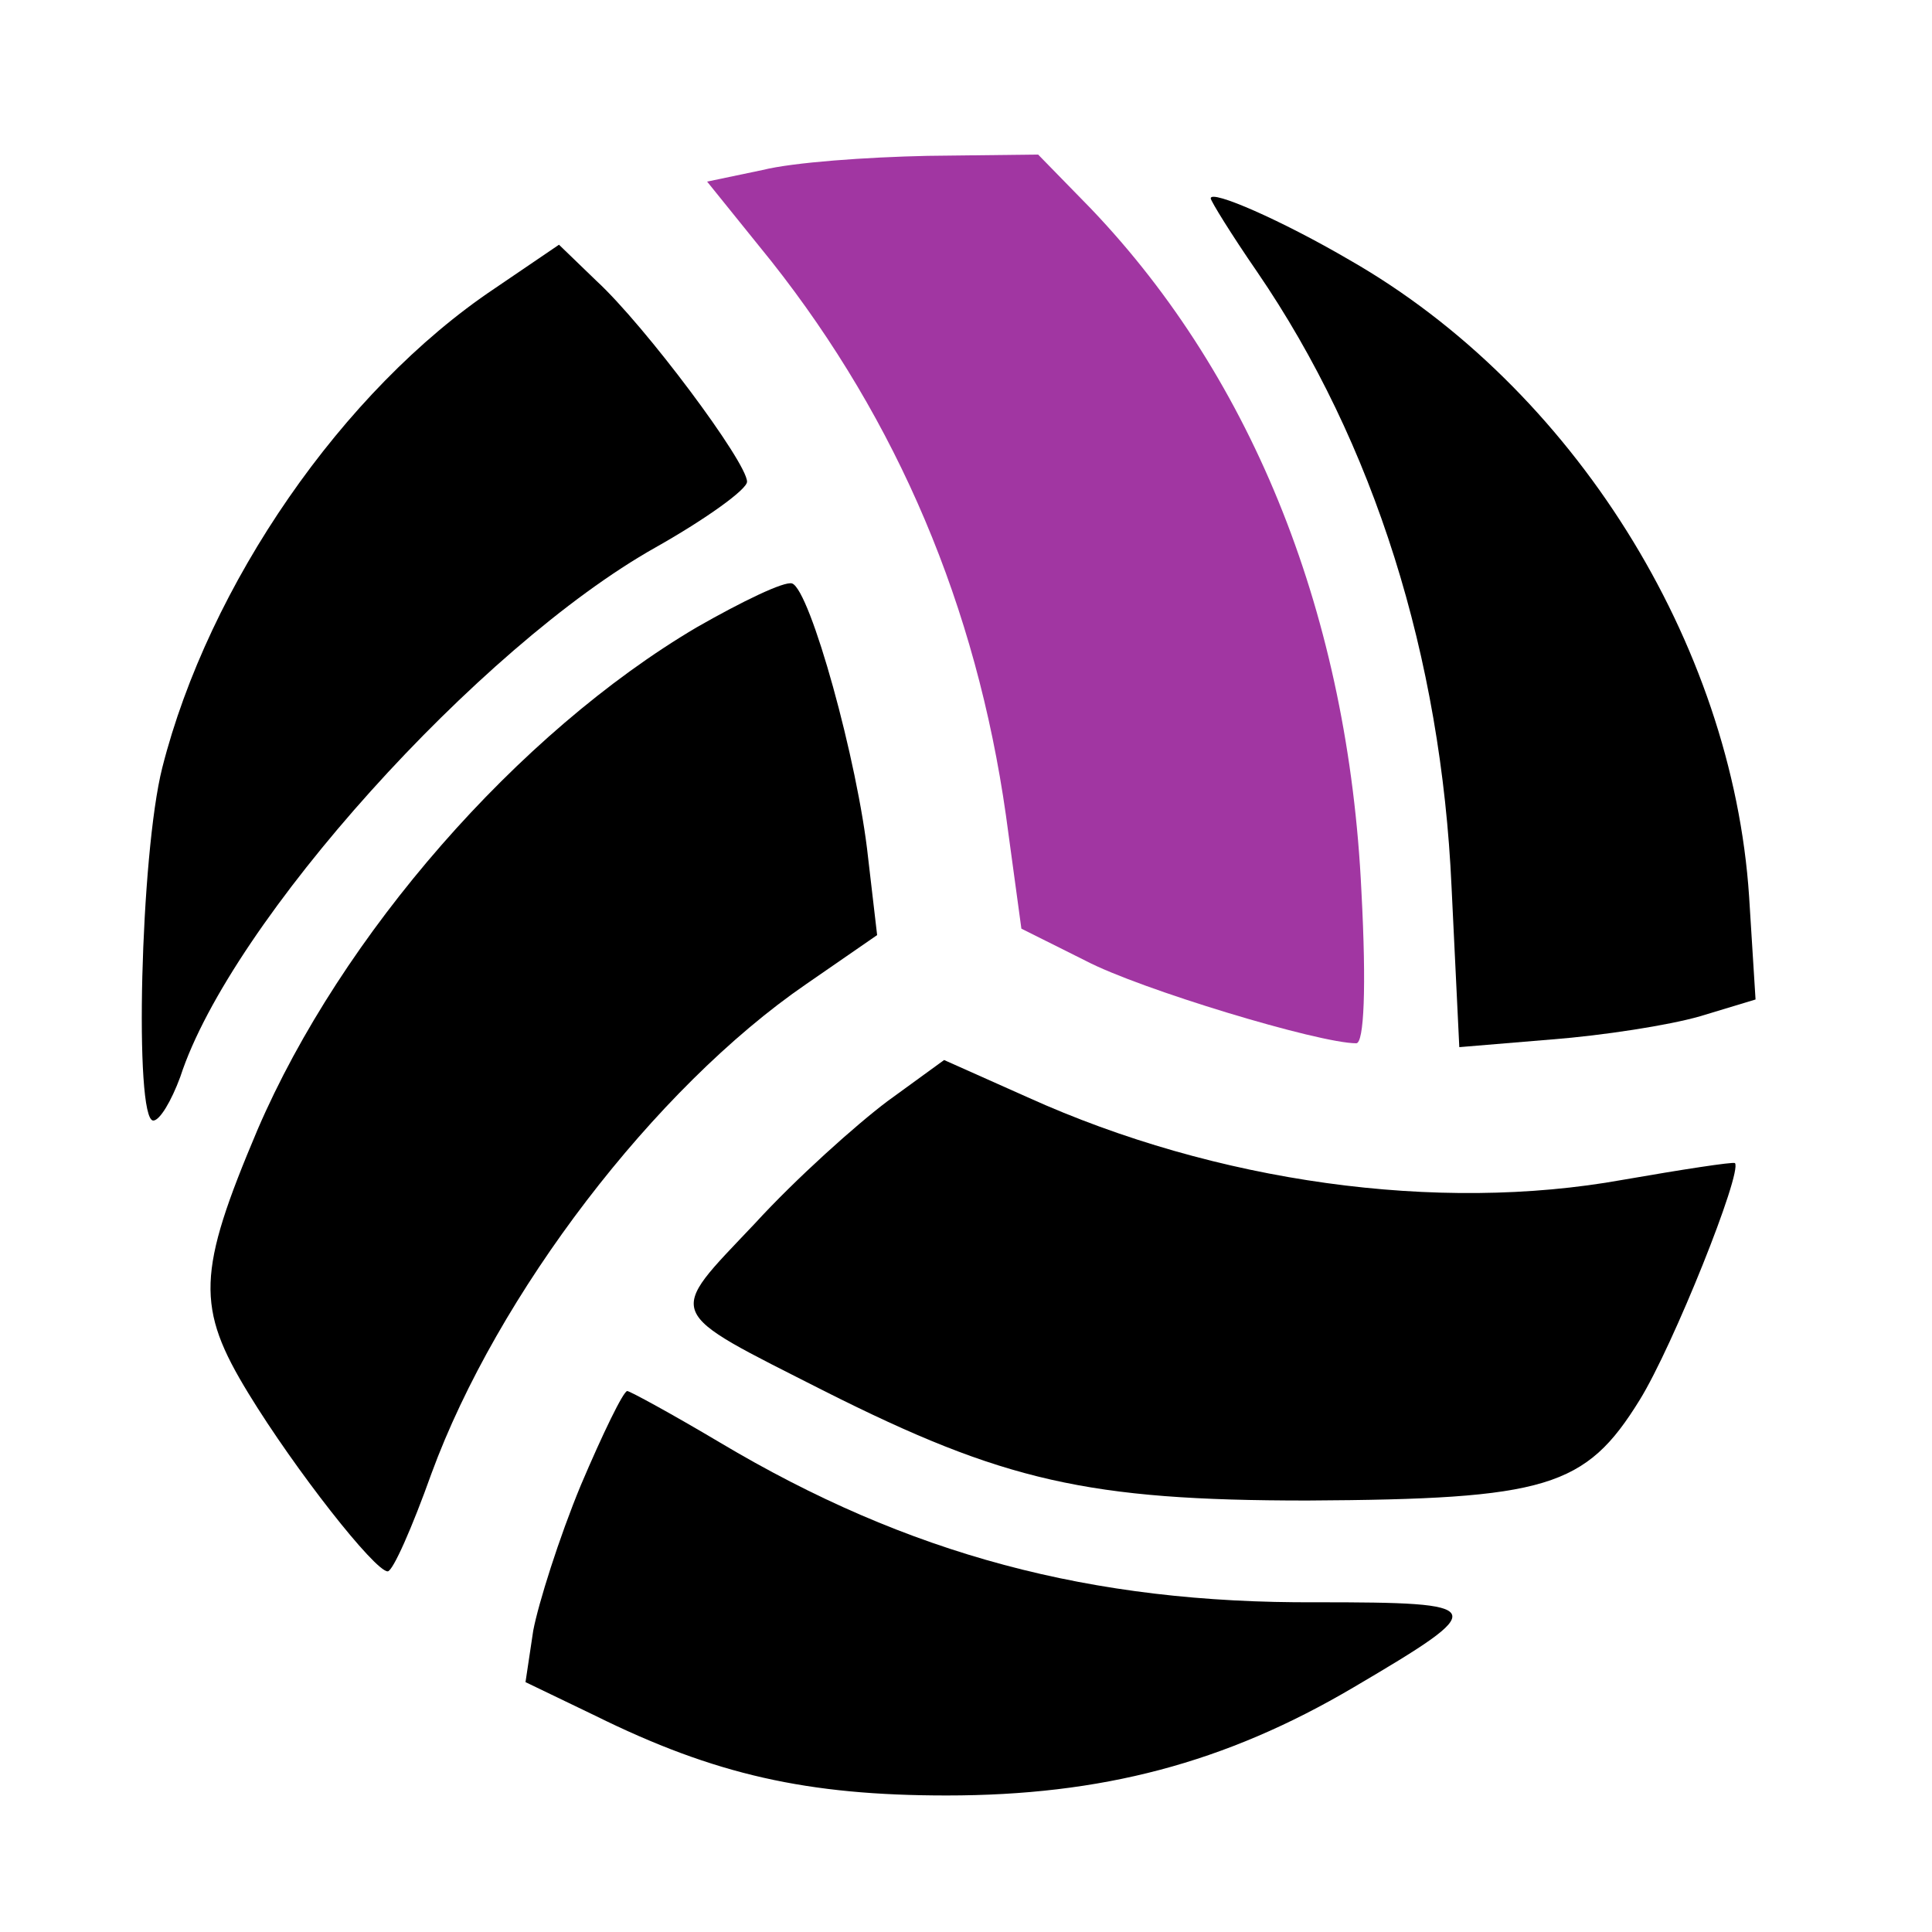
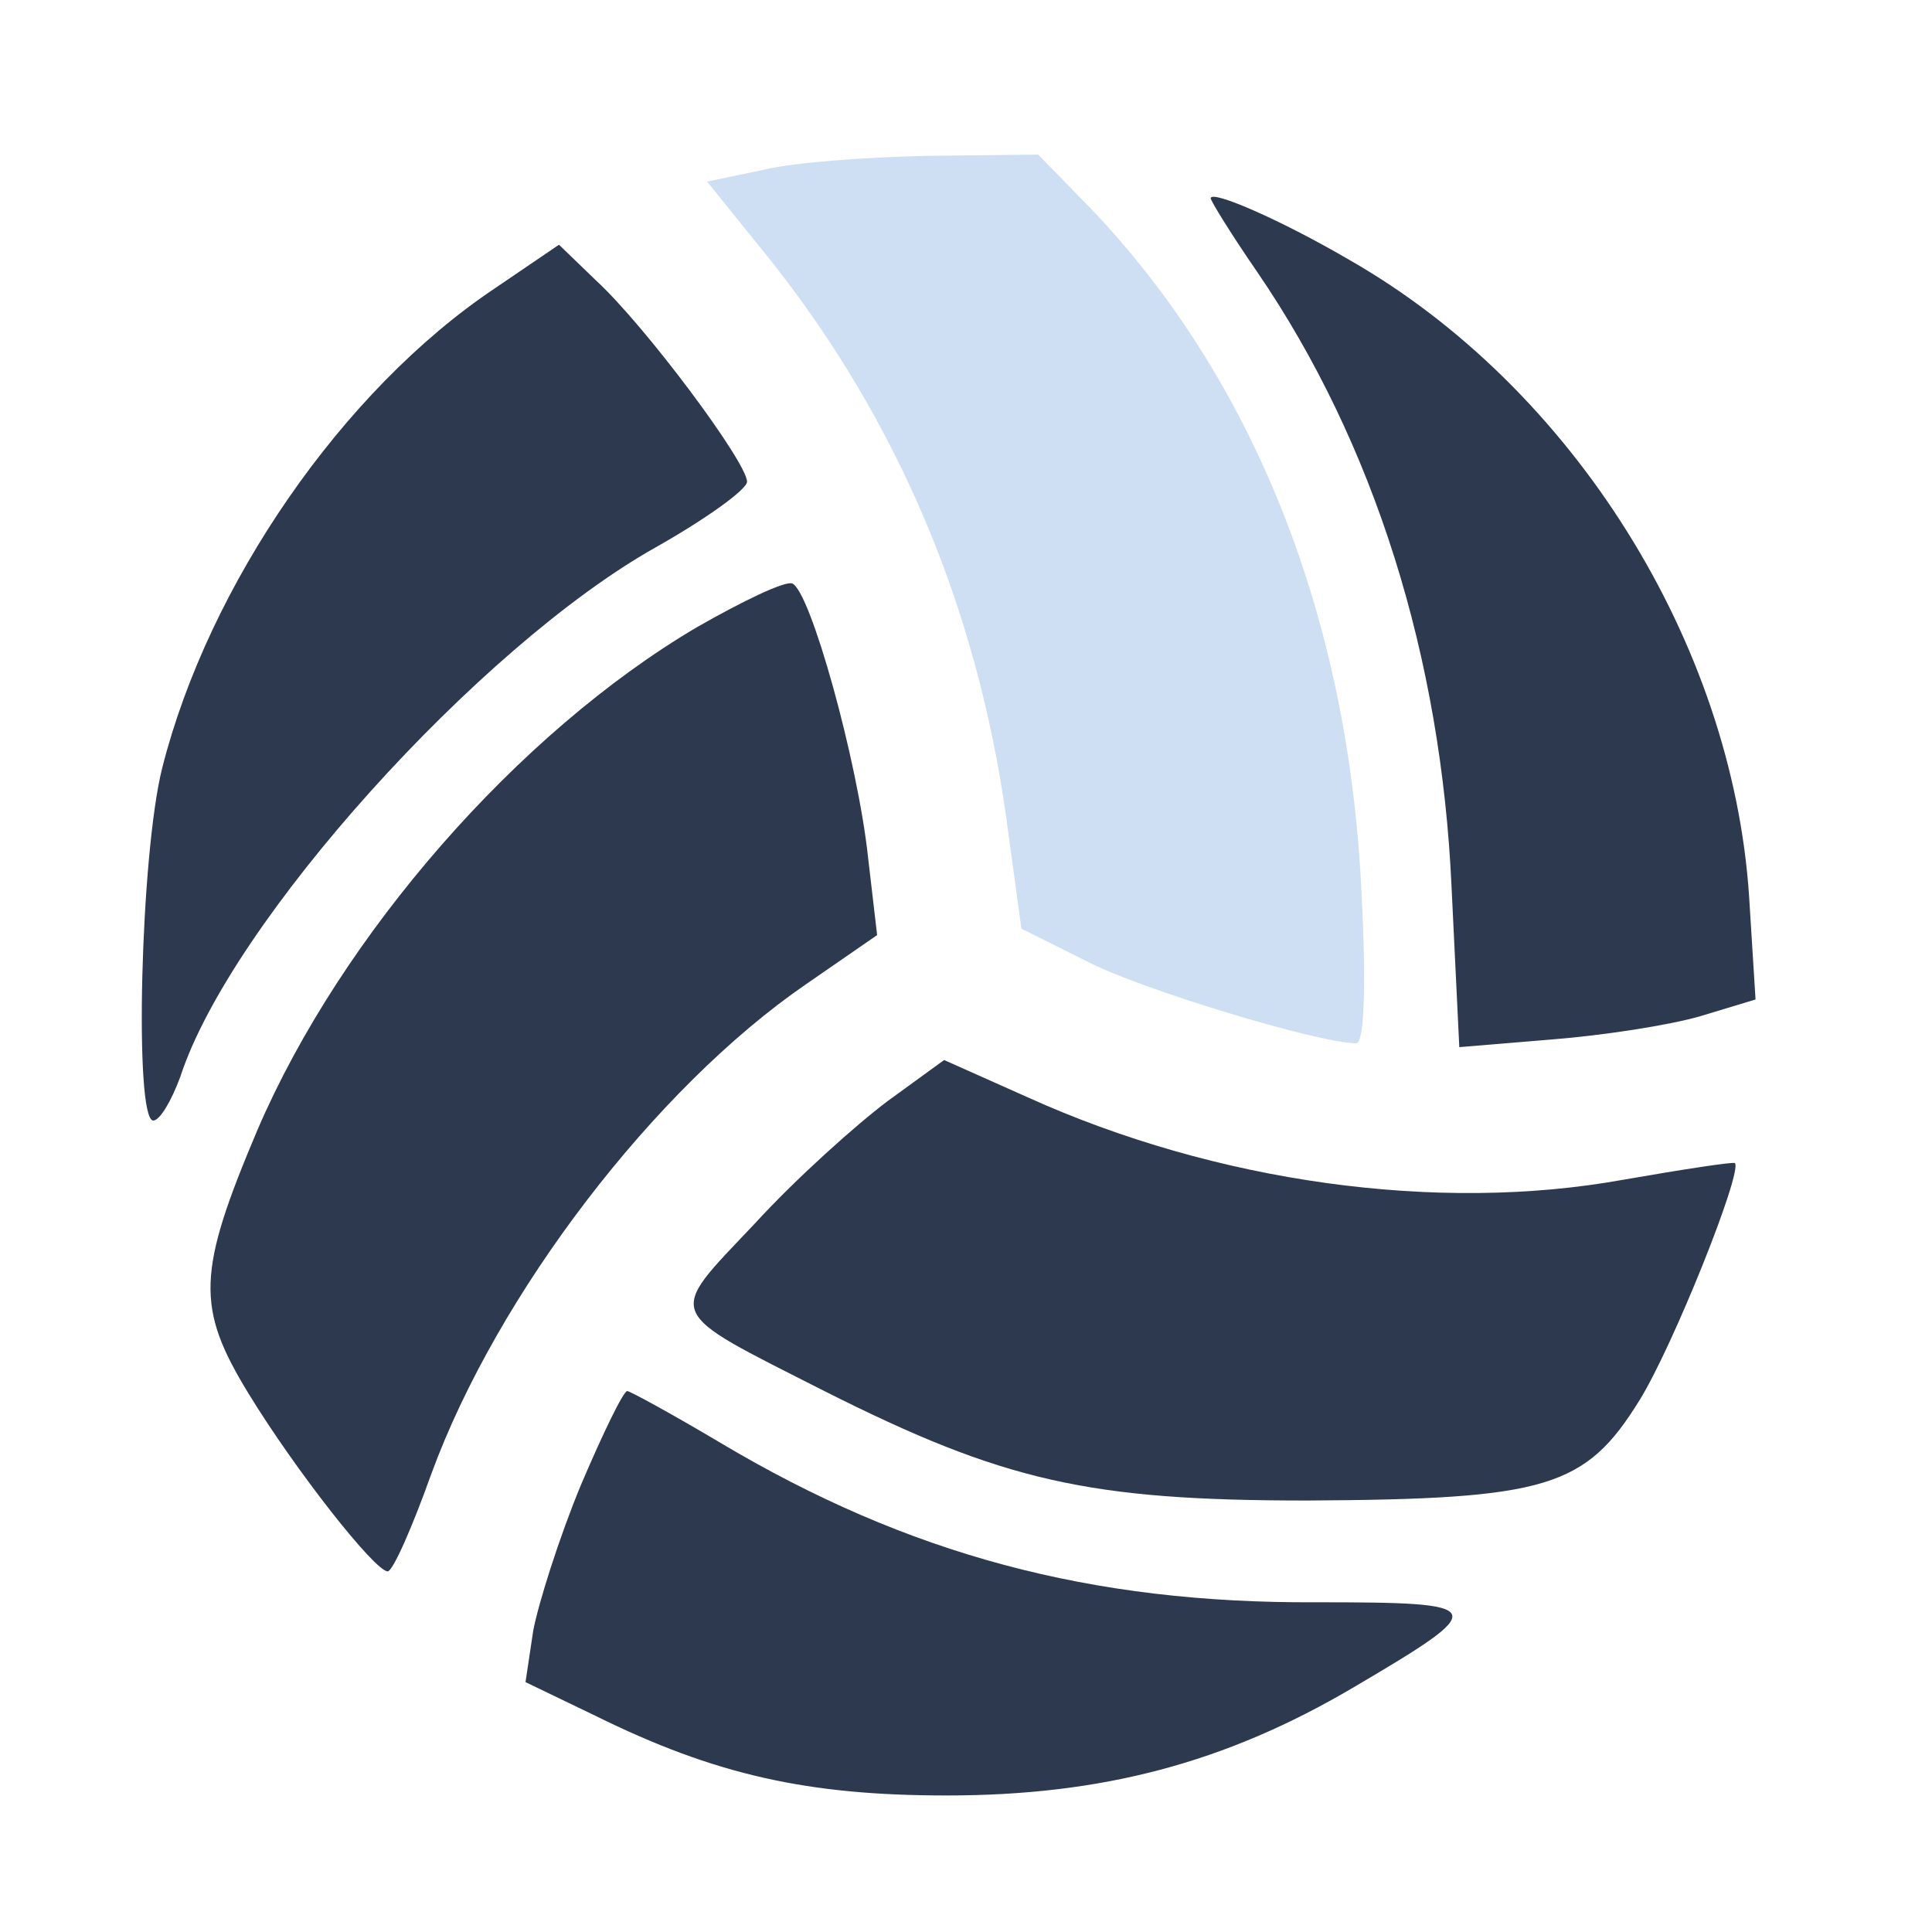
<svg xmlns="http://www.w3.org/2000/svg" version="1.0" width="150pt" height="150pt" viewBox="0 0 150 130" preserveAspectRatio="xMidYMid meet">
-   <g transform="translate(0,150) scale(0.1,-0.1)" fill="#000000" stroke="none">
-     <g fill="#a136a2" stroke="none">
+   <g transform="translate(0,150) scale(0.1,-0.1)" fill="#2D394E" stroke="none">
+     <g fill="#CEDFF4" stroke="none">
      <path d="M592 1468 l-43 -9 50 -62 c98 -124 159 -268 182 -430 l12 -88 50 -25 c42 -22 181 -64 210 -64 6 0 8 43 4 118 -10 212 -83 397 -210 530 l-41 42 -86 -1 c-47 -1 -104 -5 -128 -11z" />
    </g>
    <path d="M940 1446 c0 -2 16 -28 36 -57 91 -133 143 -299 151 -478 l6 -124 72 6 c39 3 91 11 115 18 l43 13 -5 80 c-13 197 -137 395 -310 494 -53 31 -108 55 -108 48z" />
    <path d="M384 1376 c-118 -79 -222 -230 -258 -372 -17 -67 -22 -274 -7 -274 5 0 14 15 21 34 39 120 232 334 369 411 39 22 71 45 71 51 0 15 -79 121 -117 156 l-29 28 -50 -34z" />
    <path d="M541 1113 c-139 -82 -276 -239 -341 -390 -47 -111 -48 -138 -7 -205 36 -59 98 -138 108 -138 4 0 19 34 34 76 51 139 173 299 291 380 l55 38 -7 60 c-8 75 -45 208 -59 213 -6 2 -39 -14 -74 -34z" />
    <path d="M689 745 c-24 -18 -71 -60 -103 -95 -69 -73 -72 -66 54 -130 139 -70 205 -85 375 -85 186 1 216 10 258 78 26 42 80 177 74 184 -2 1 -41 -5 -87 -13 -144 -26 -316 -2 -462 64 l-65 29 -44 -32z" />
    <path d="M451 447 c-17 -41 -33 -92 -37 -113 l-6 -40 54 -26 c93 -46 165 -62 273 -62 120 0 216 25 316 84 107 63 106 66 -29 66 -175 -1 -317 37 -463 124 -37 22 -70 40 -72 40 -3 0 -19 -33 -36 -73z" />
  </g>
</svg>
